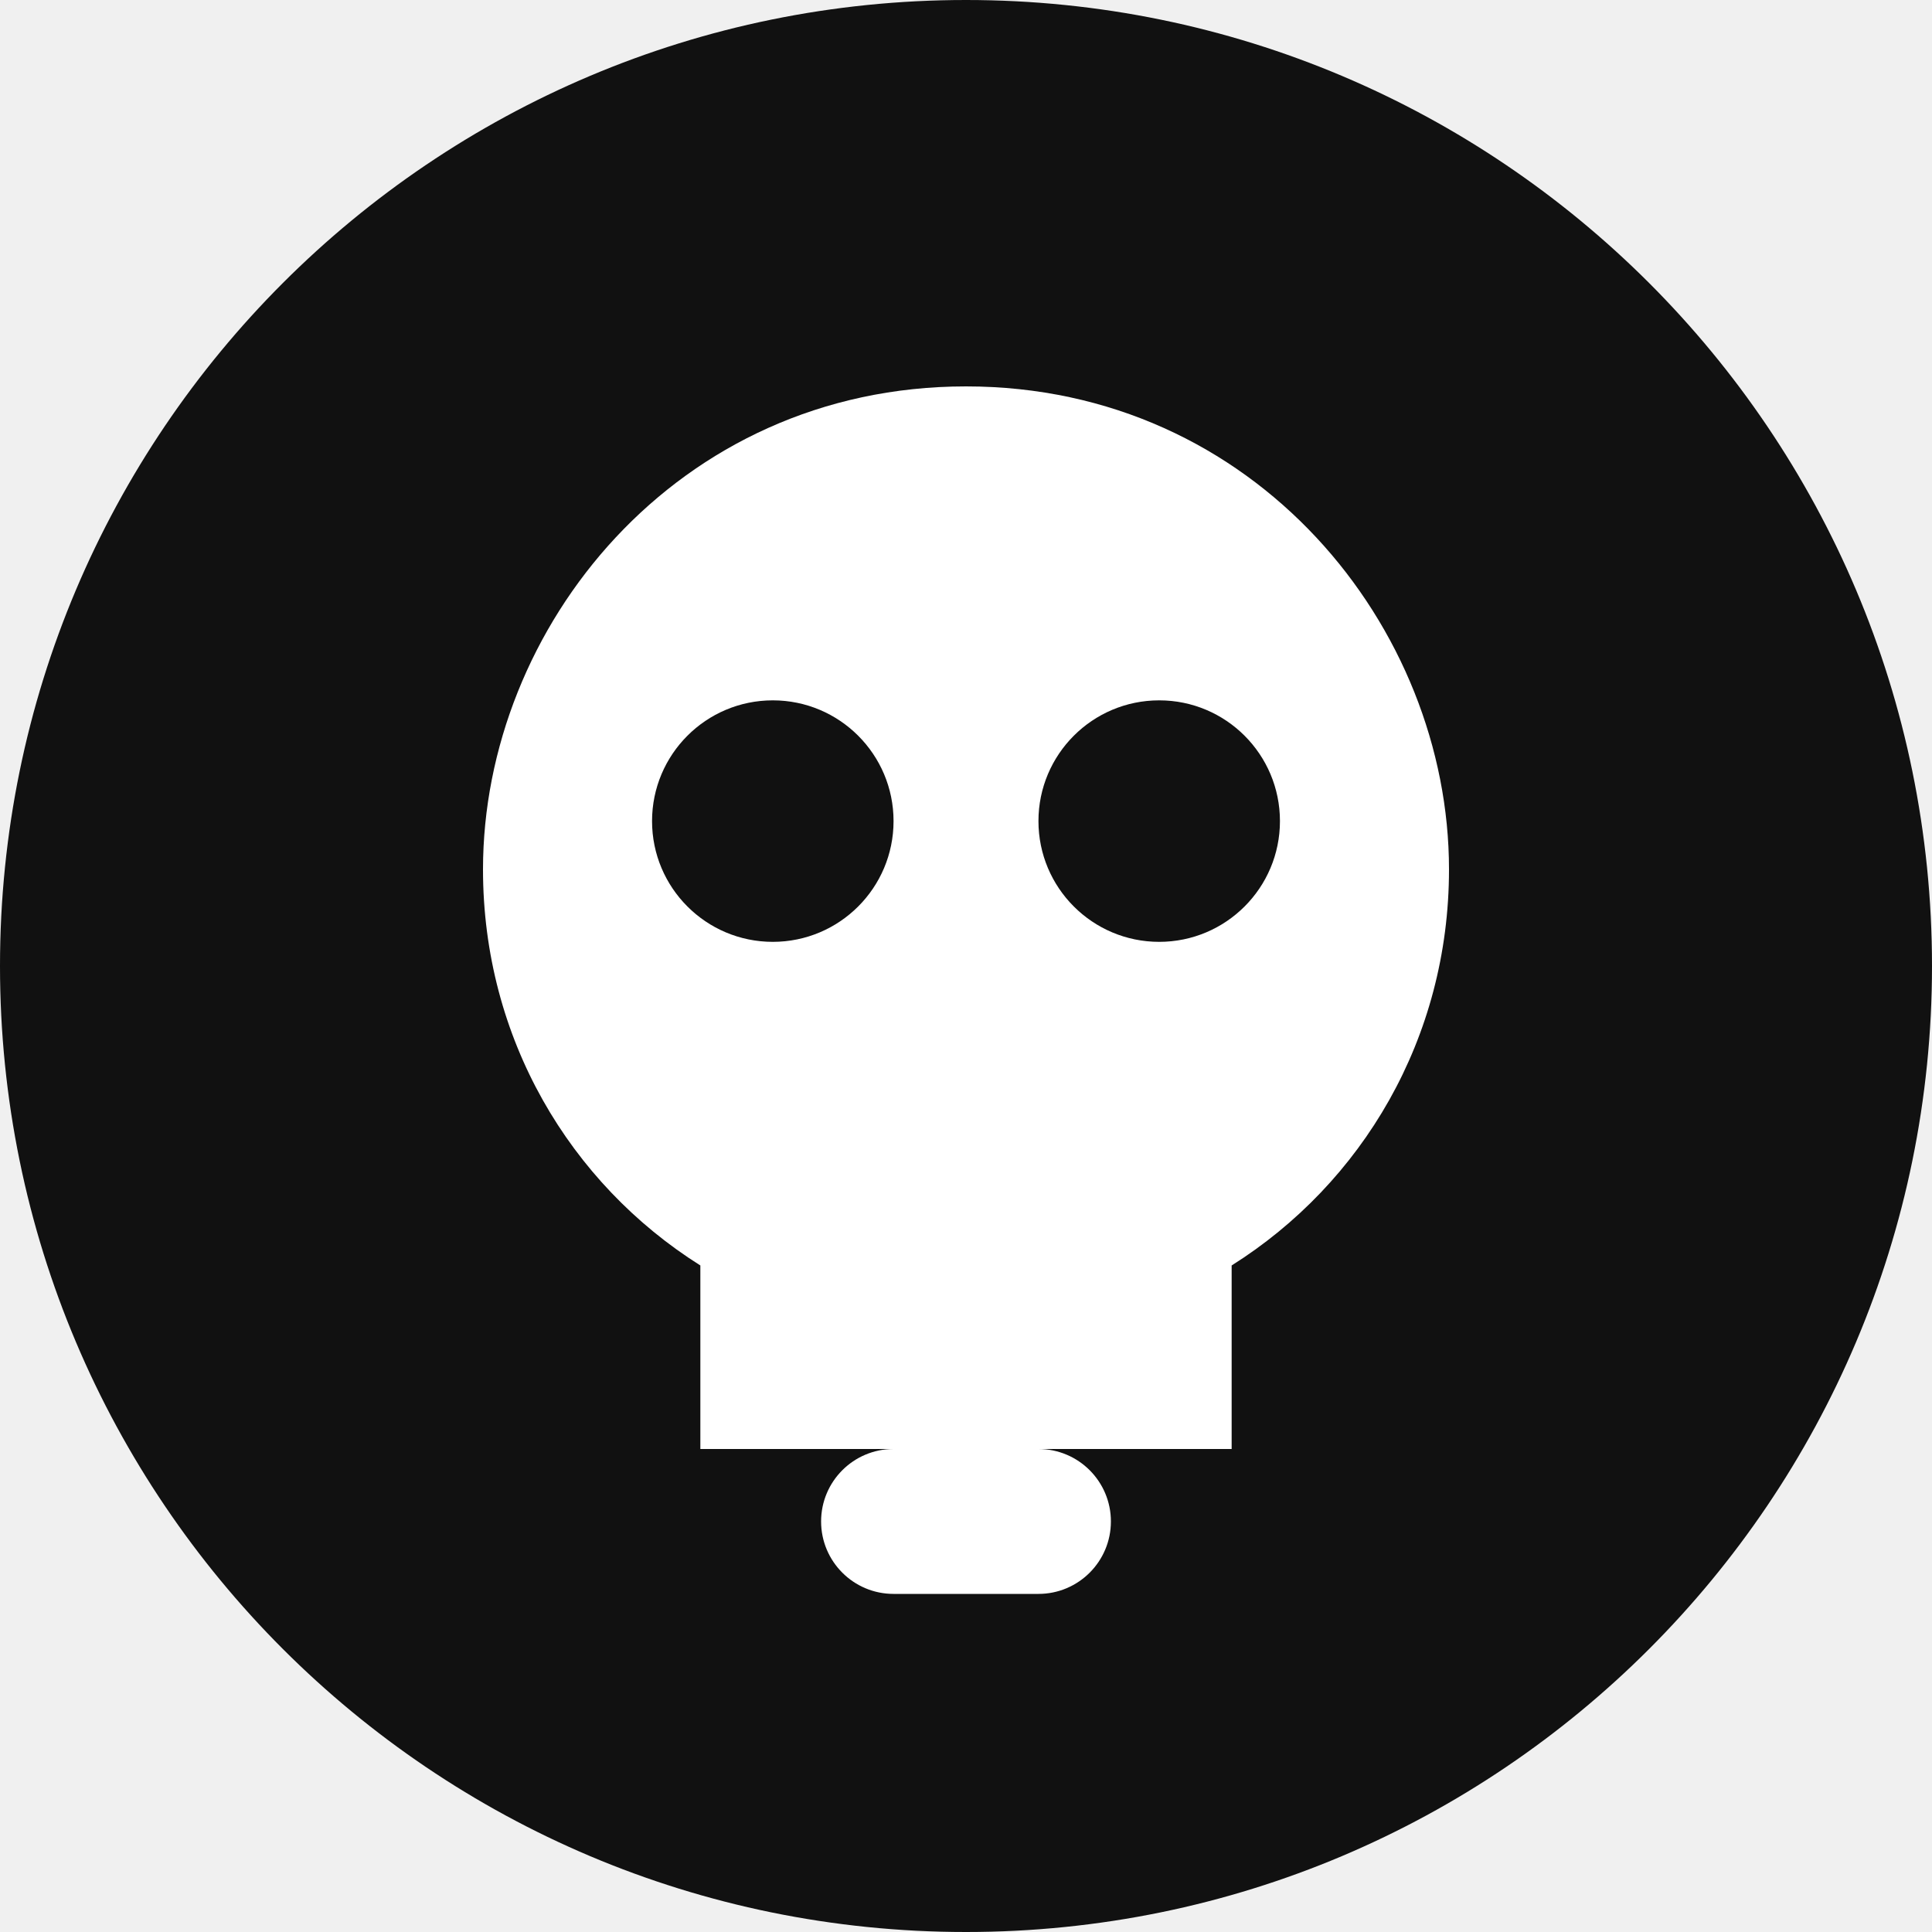
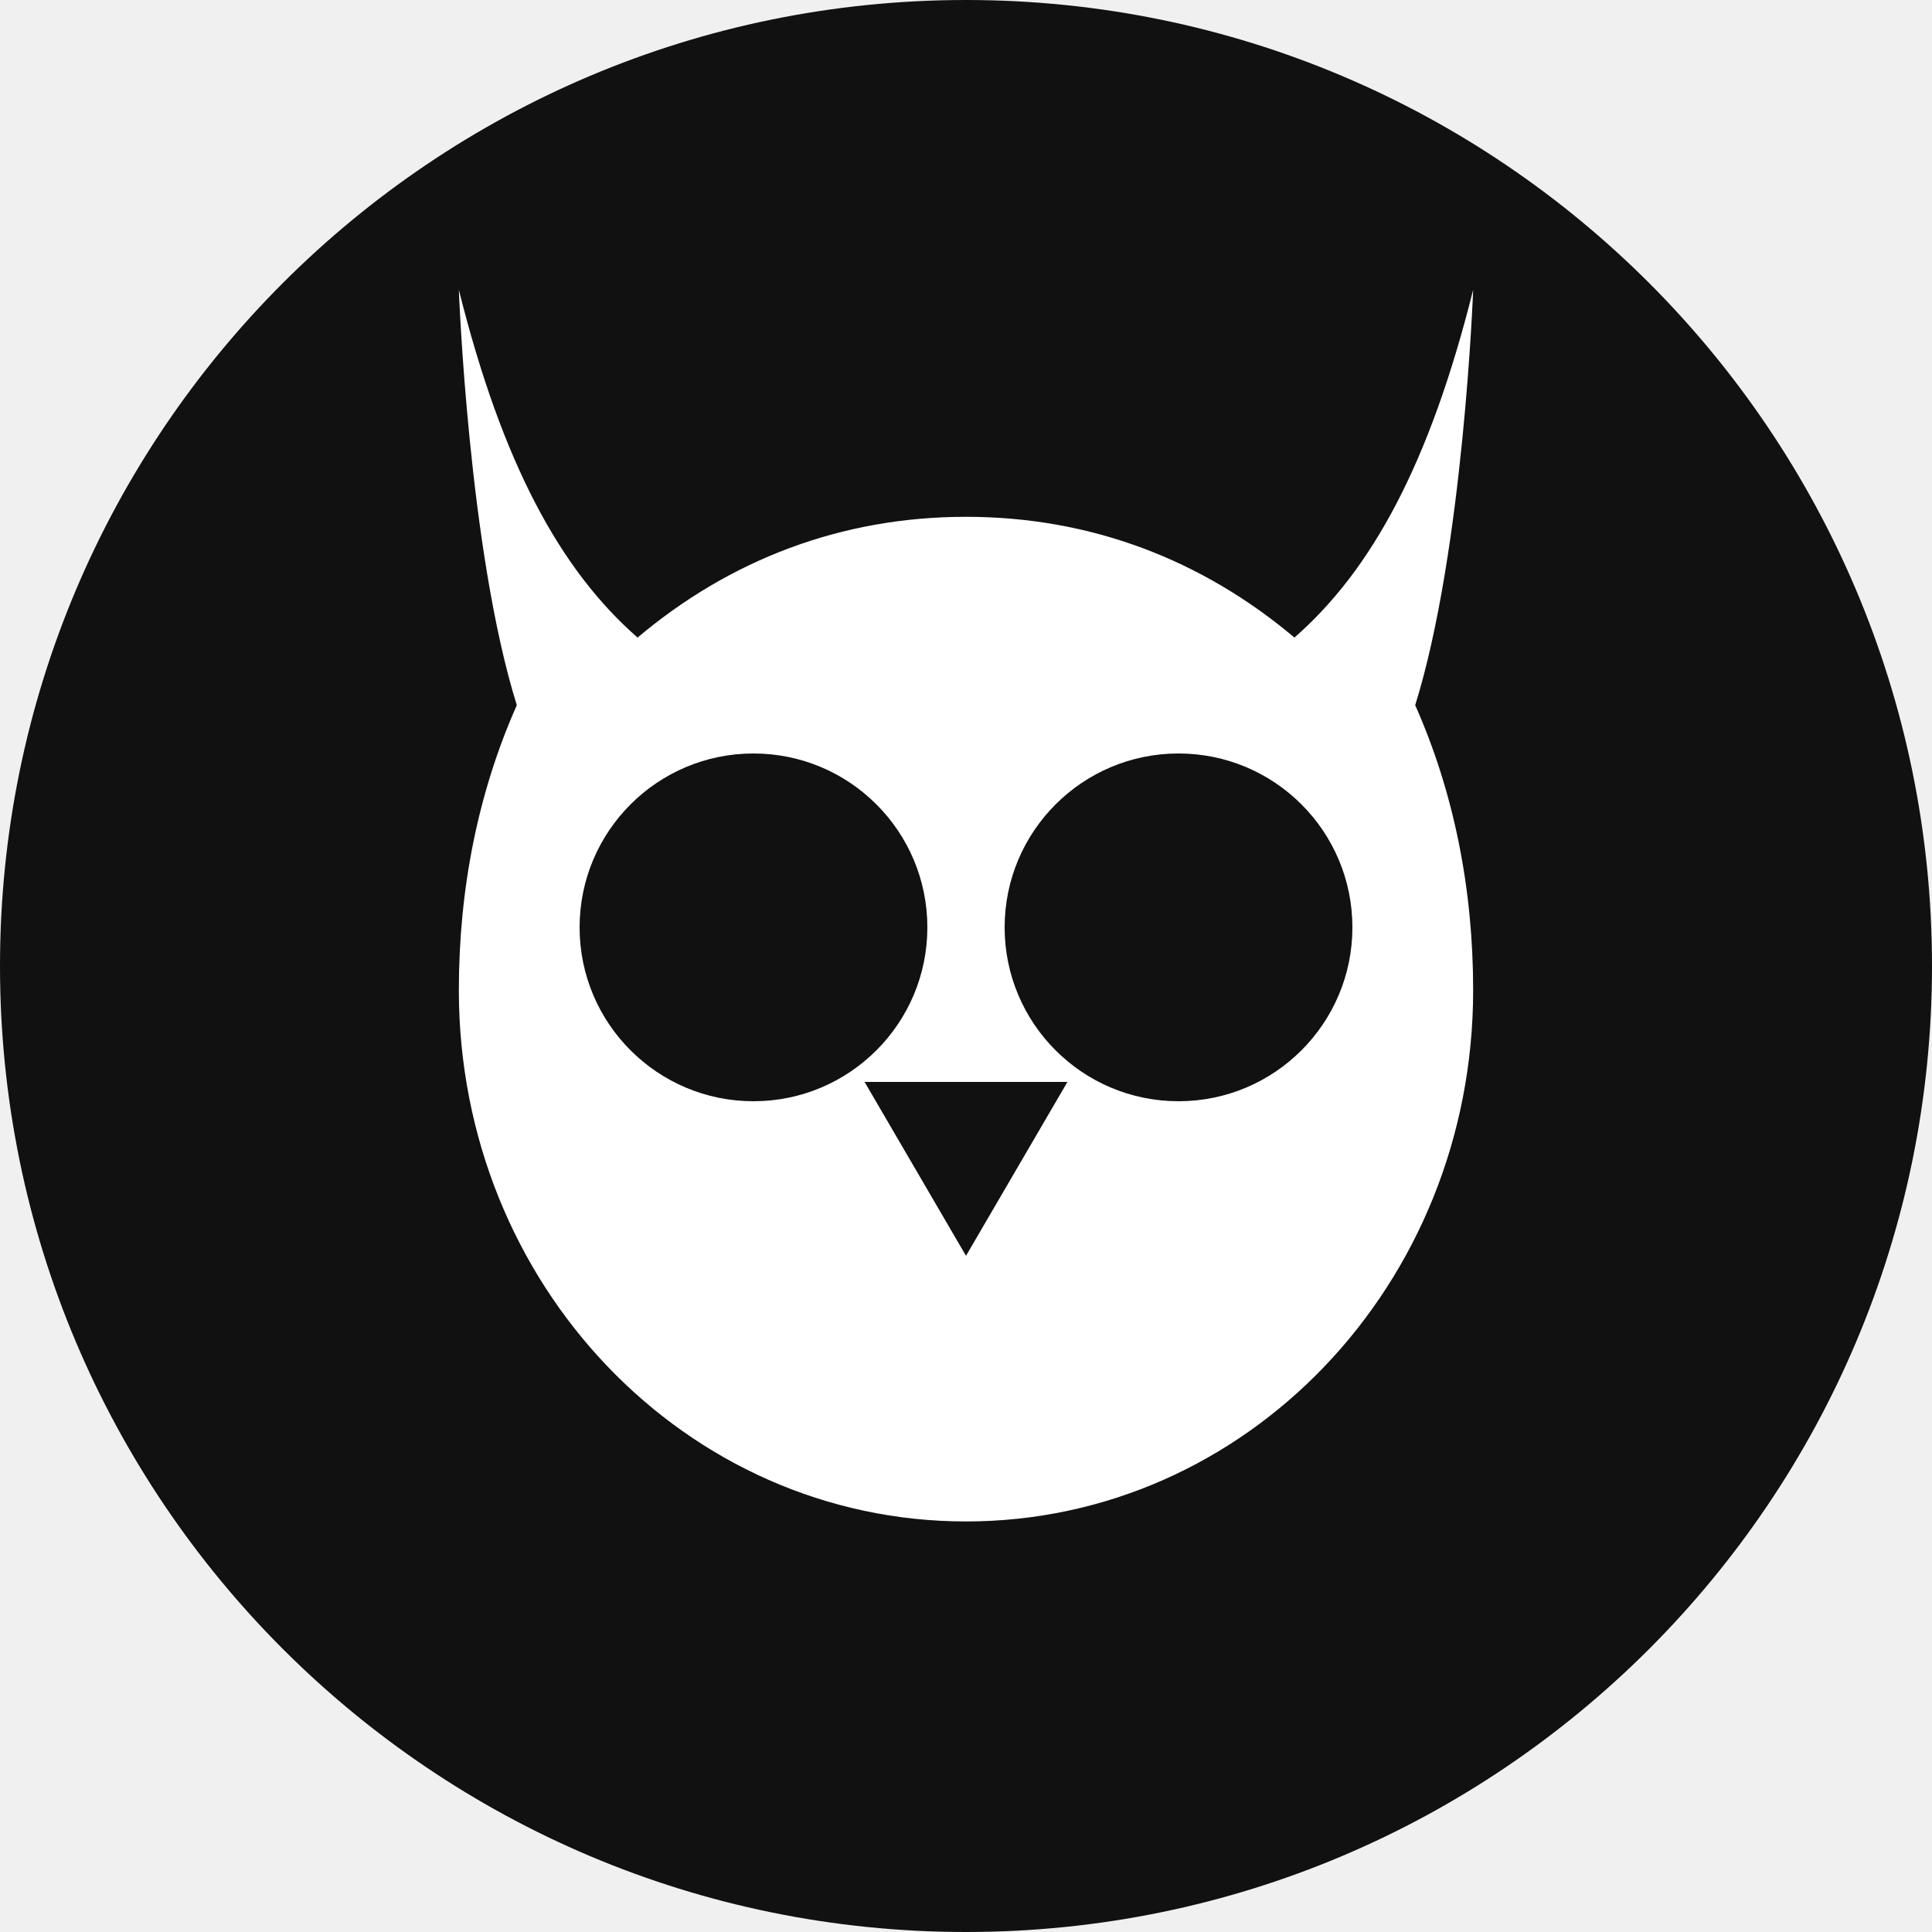
<svg xmlns="http://www.w3.org/2000/svg" viewBox="0 0 40 40" fill="none">
  <circle cx="20" cy="20" r="20" fill="#111" />
-   <path d="M20 8C14 8 10 13 10 18c0 3.5 1.8 6.5 4.5 8.2V30h11v-3.8C28.2 24.5 30 21.5 30 18c0-5-4-10-10-10z" fill="#fff" />
-   <circle cx="16" cy="17" r="2.5" fill="#111" />
-   <circle cx="24" cy="17" r="2.5" fill="#111" />
-   <rect x="17" y="30" width="6" height="3" rx="1.5" fill="#fff" />
+   <path d="M9.5 6C10.4 9.6 11.6 11.8 13.2 13.2C15.1 11.6 17.4 10.7 20 10.7C22.6 10.7 24.9 11.6 26.8 13.2C28.4 11.8 29.6 9.6 30.5 6C30.5 6 30.3 11.4 29.3 14.6C30.1 16.4 30.5 18.4 30.5 20.5C30.5 26.6 25.8 31.5 20 31.5C14.2 31.5 9.5 26.6 9.5 20.5C9.5 18.4 9.9 16.4 10.7 14.6C9.7 11.4 9.5 6 9.5 6Z" fill="#fff" />
+   <circle cx="15.6" cy="19.2" r="3.6" fill="#111" />
+   <circle cx="24.4" cy="19.2" r="3.6" fill="#111" />
+   <path d="M17.9 22.4h4.2L20 26z" fill="#111" />
</svg>
